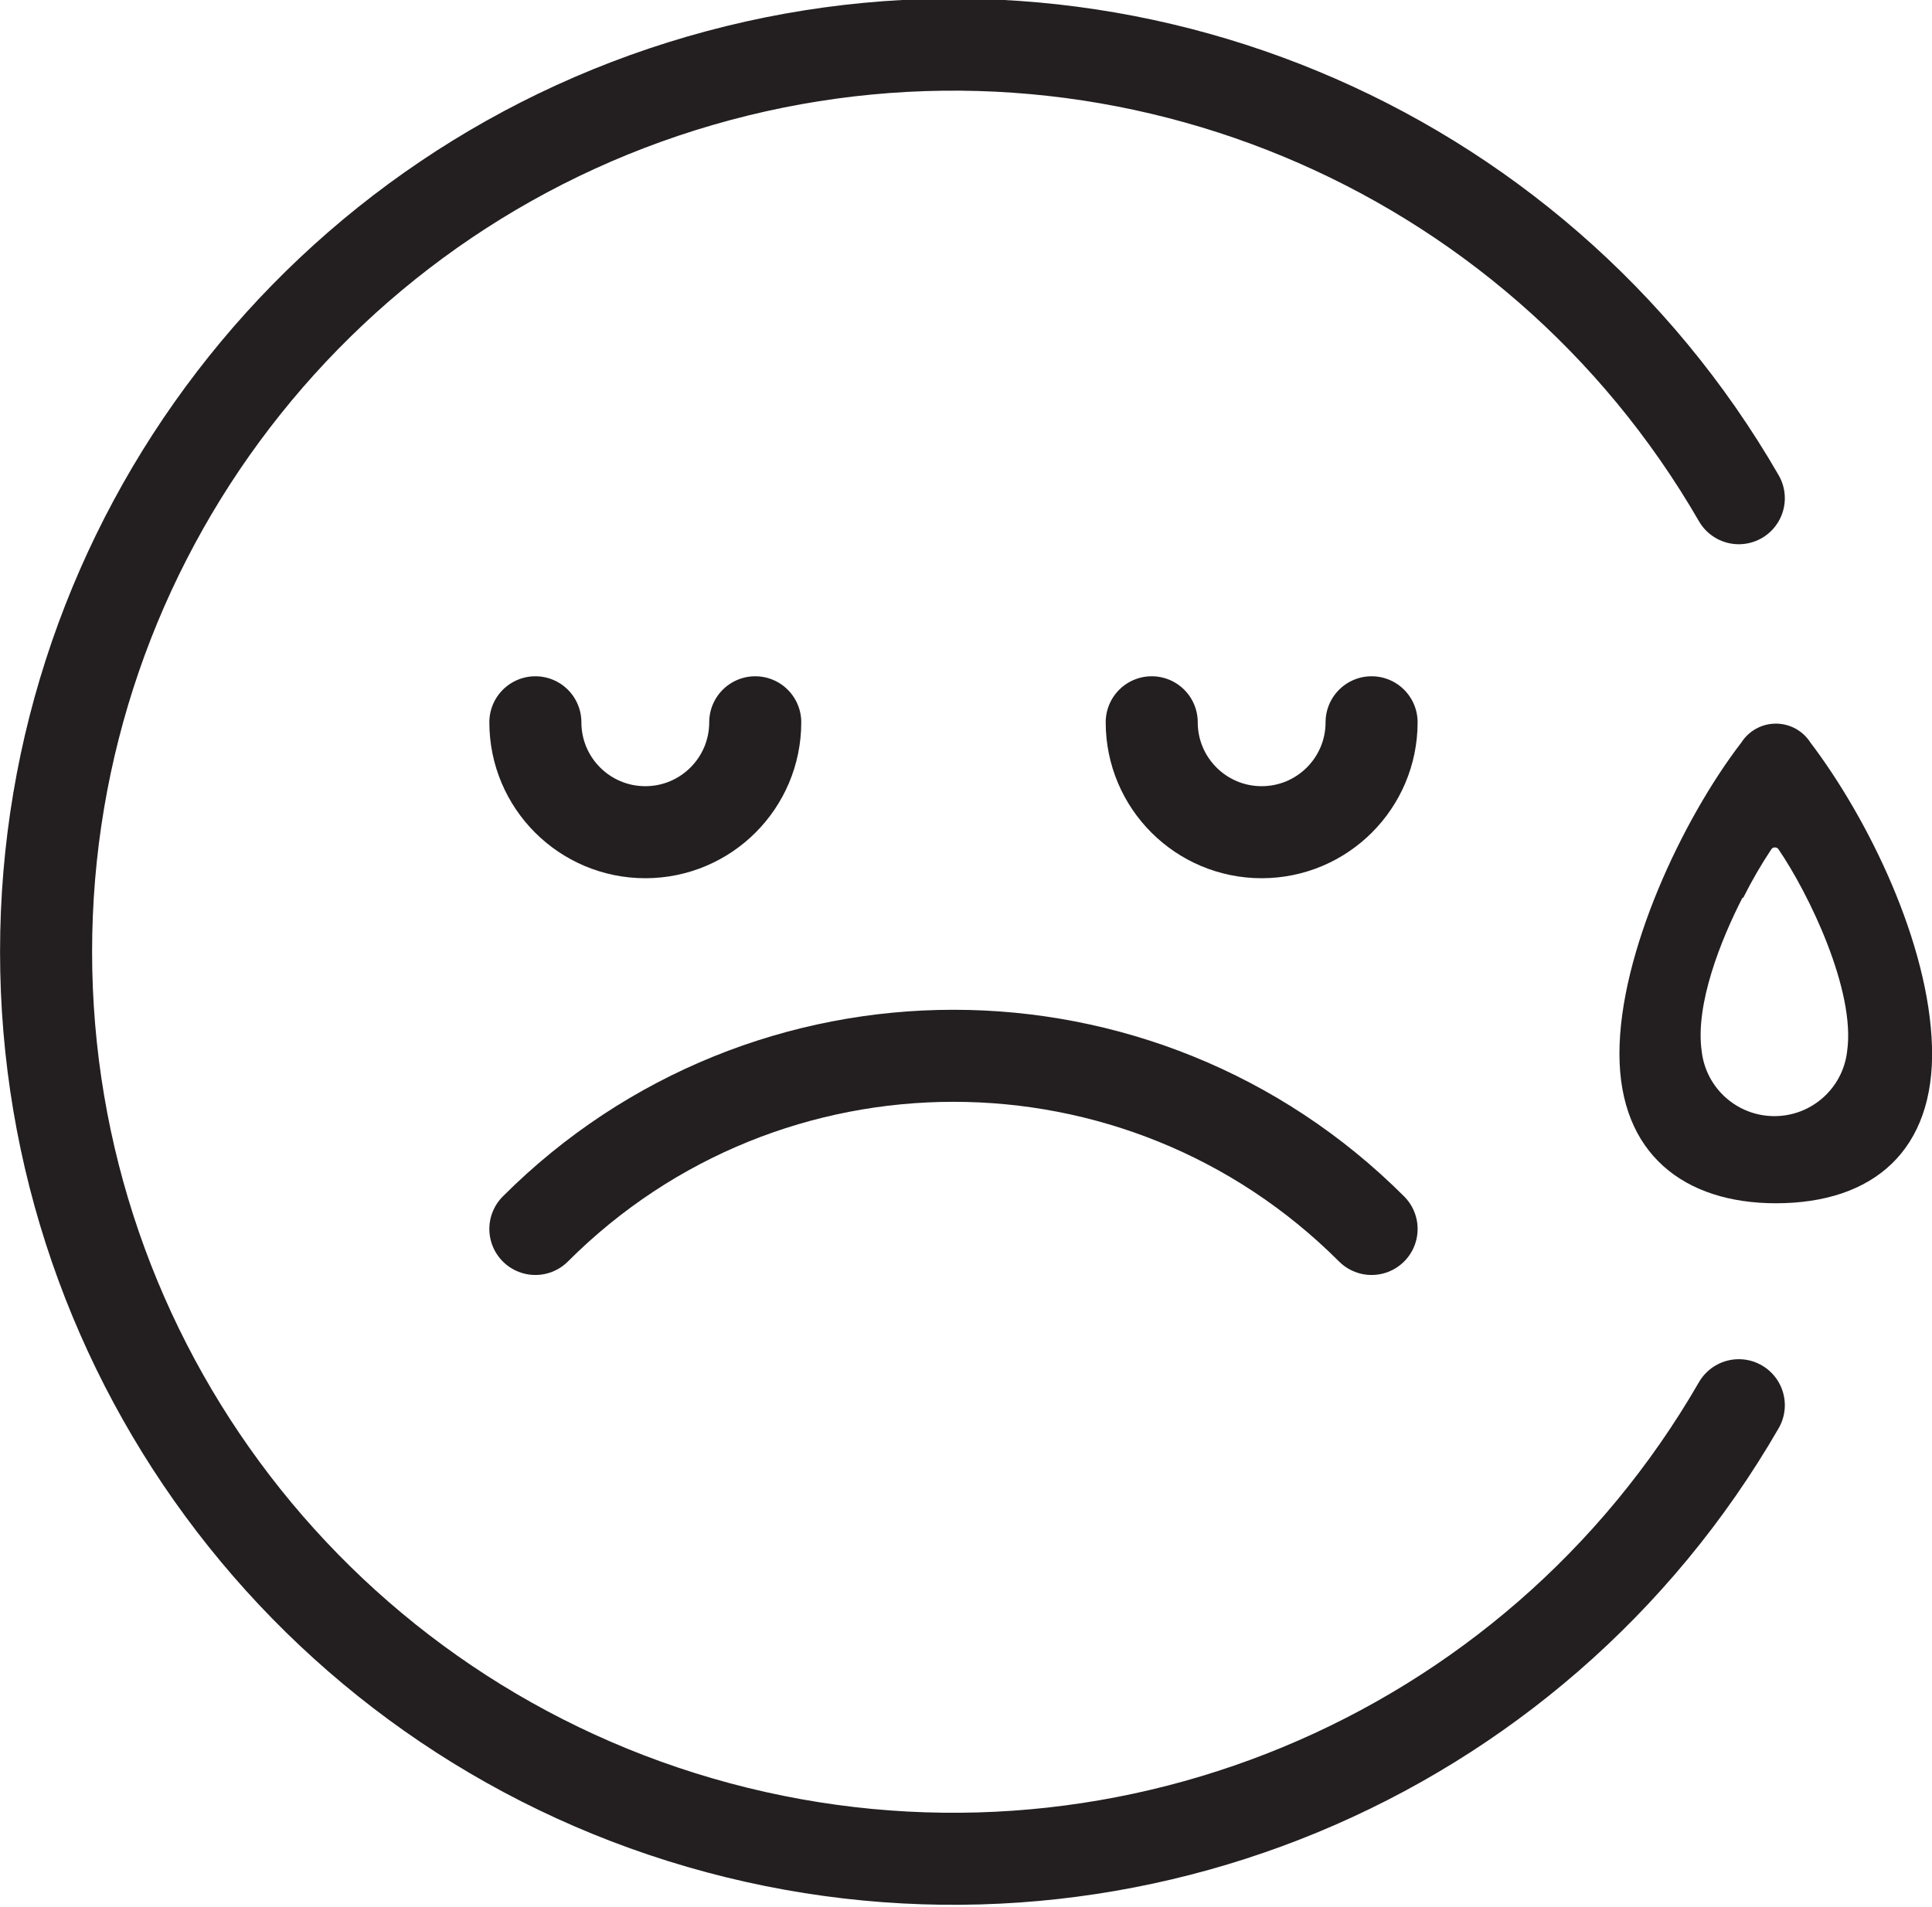
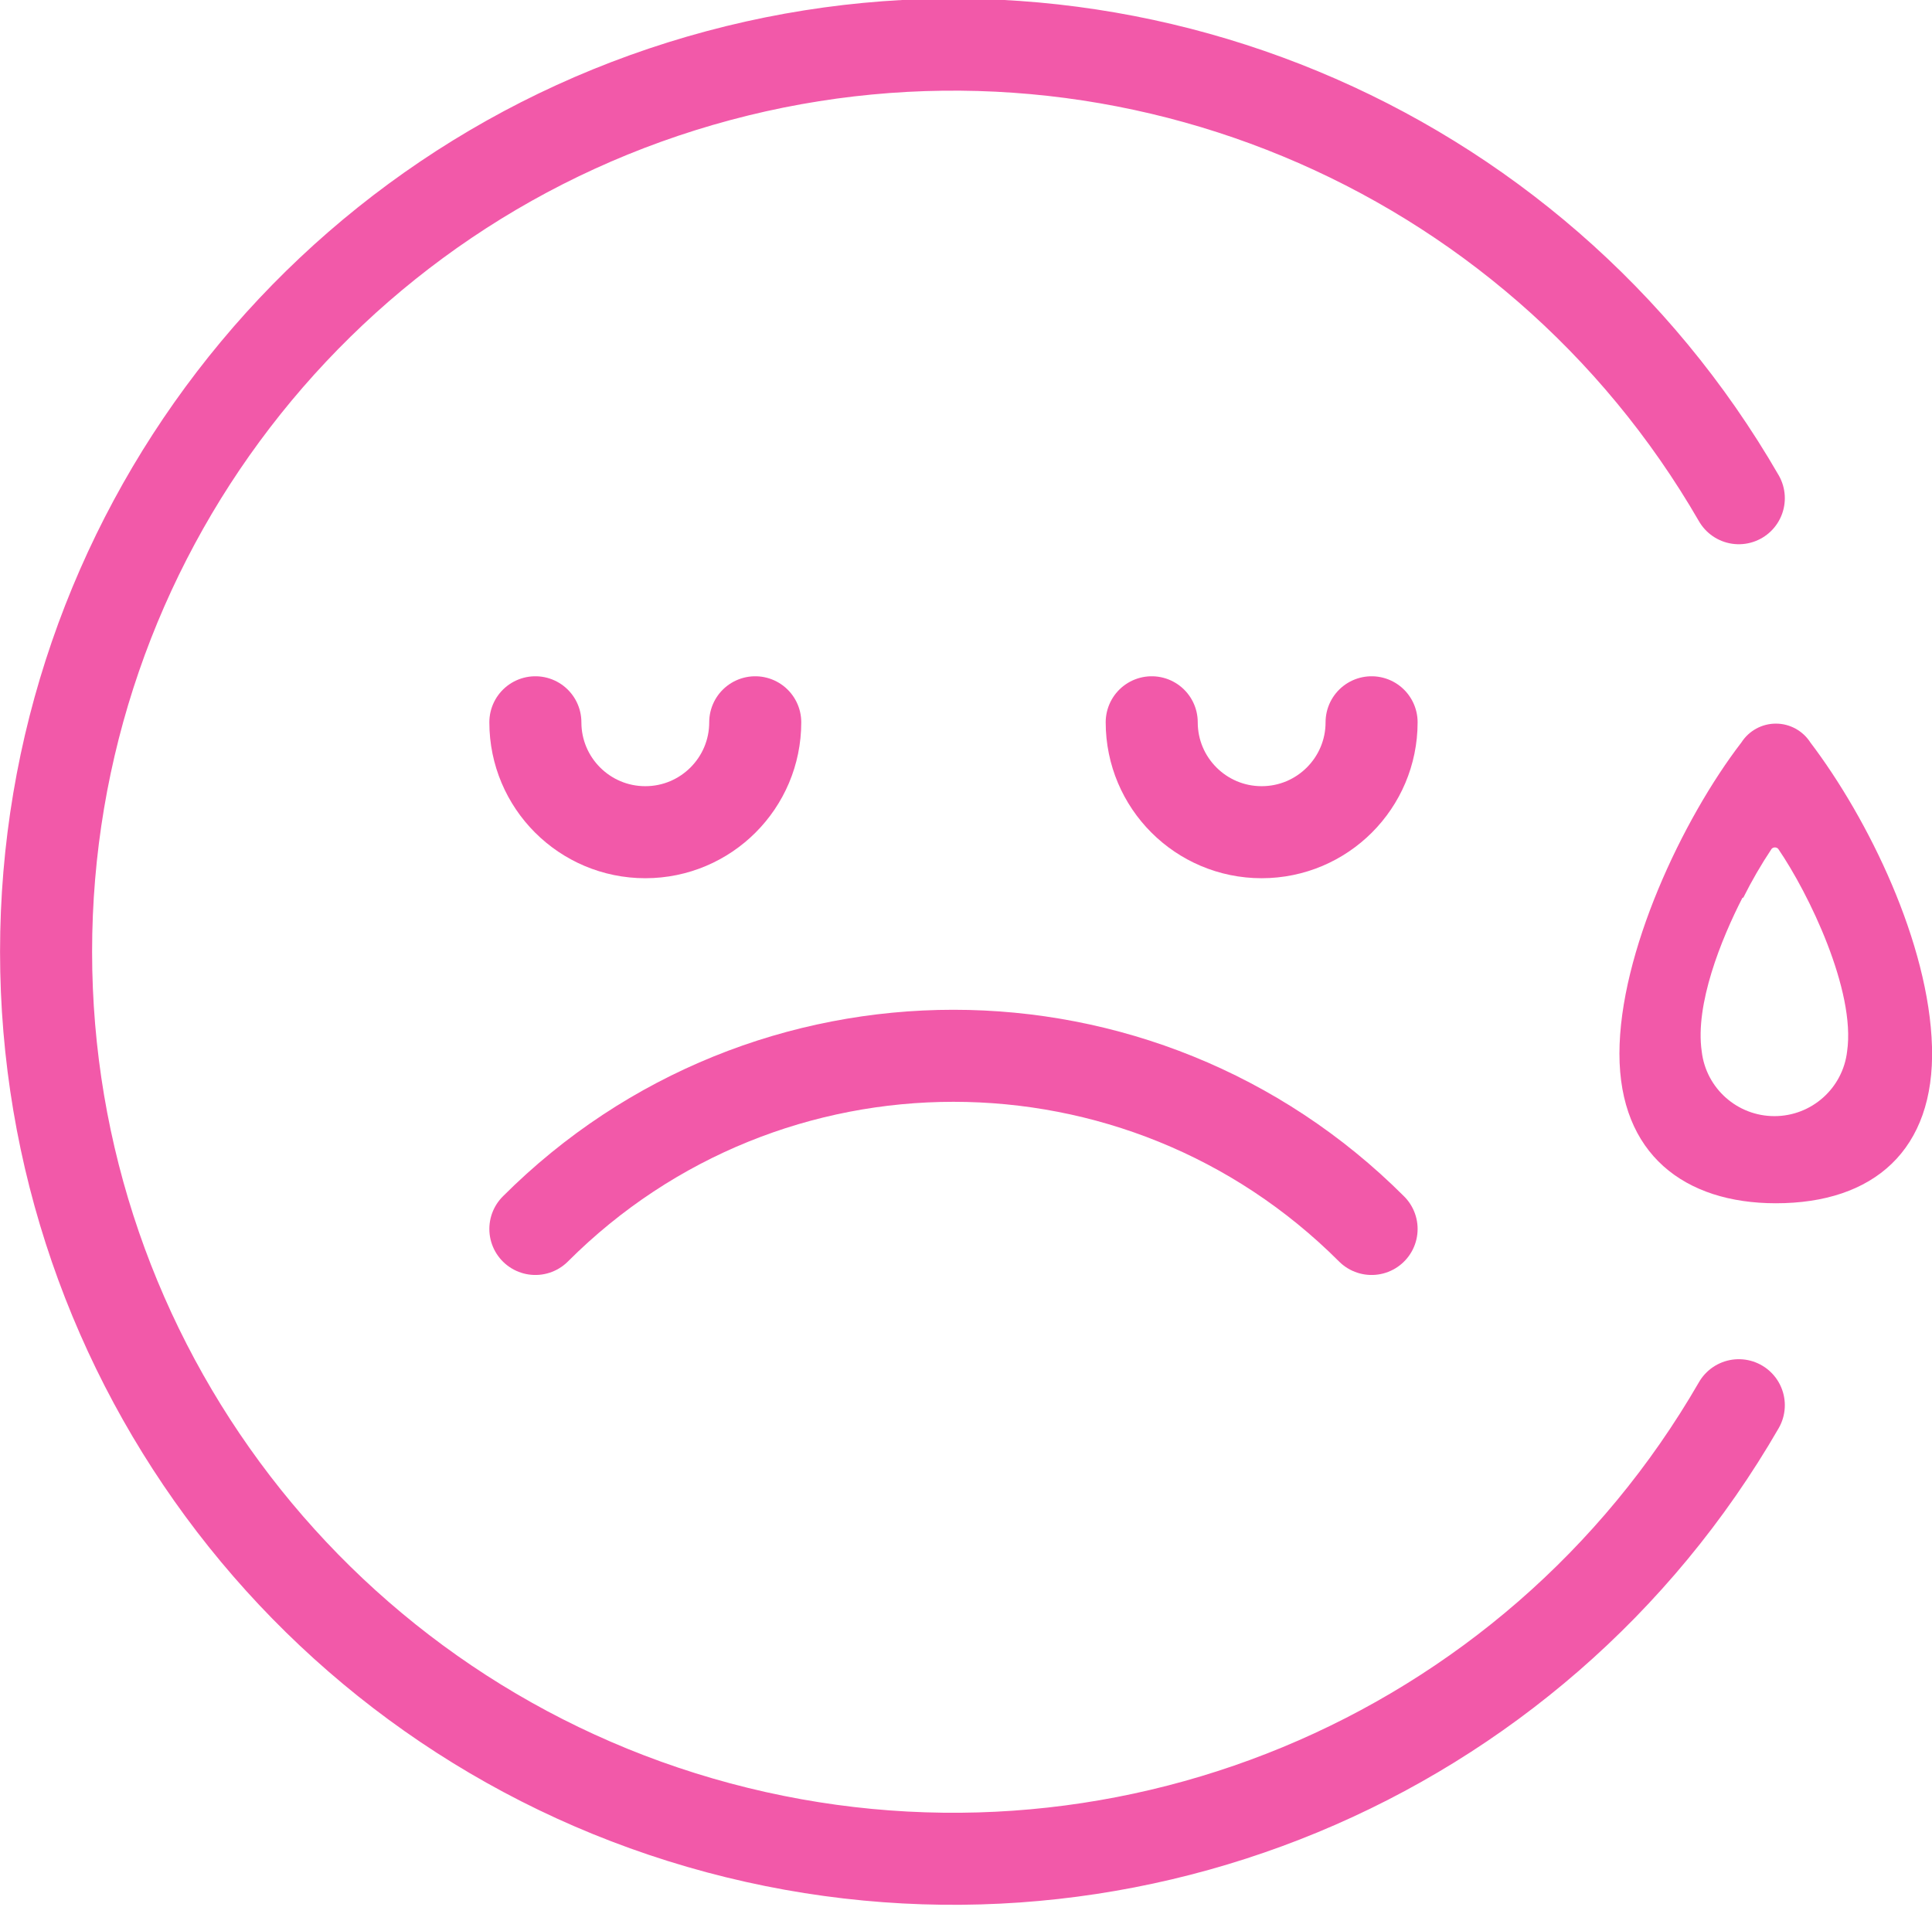
<svg xmlns="http://www.w3.org/2000/svg" viewBox="0 0 59.4 58.62">
-   <defs>
-     <style>.cls-1{fill:#231f20;}.cls-2{fill:none;stroke:#231f20;stroke-linecap:round;stroke-linejoin:round;stroke-width:2.83px;}</style>
-   </defs>
-   <g id="Слой_2" data-name="Слой 2">
-     <g id="Слой_1-2" data-name="Слой 1">
-       <path class="cls-1" d="M54.6,37c3,0,4.89-1.63,4.8-4.81s-1.95-7-3.74-9.36a1.26,1.26,0,0,0-2.12,0c-1.82,2.37-3.75,6.48-3.75,9.57s2,4.6,4.81,4.6Zm-1-9.4a13.92,13.92,0,0,1,.87-1.5l0,0a.14.14,0,0,1,.2,0c.94,1.37,2.39,4.37,2.12,6.23a2.25,2.25,0,0,1-4.47,0c-.21-1.45.6-3.45,1.25-4.72Z" />
-       <path class="cls-2" d="M16.46,37.79a18.18,18.18,0,0,1,25.71,0m0-15.58a3.38,3.38,0,0,1-6.76,0m-12.19,0a3.38,3.38,0,0,1-6.76,0m37,21a27.89,27.89,0,1,1,0-27.89" />
-     </g>
-   </g>
+   <style>.cls-1{fill:#f259a9;}.cls-2{fill:none;stroke:#f259a9;stroke-linecap:round;stroke-linejoin:round;stroke-width:2.83px;}</style>
+   <path class="cls-1" d="M54.6,37c3,0,4.89-1.63,4.8-4.81s-1.95-7-3.74-9.36a1.26,1.26,0,0,0-2.12,0c-1.82,2.37-3.75,6.48-3.75,9.57s2,4.6,4.81,4.6Zm-1-9.4a13.92,13.92,0,0,1,.87-1.5l0,0a.14.14,0,0,1,.2,0c.94,1.37,2.39,4.37,2.12,6.23a2.25,2.25,0,0,1-4.47,0c-.21-1.45.6-3.45,1.25-4.72Z" />
+   <path class="cls-2" d="M16.46,37.79a18.18,18.18,0,0,1,25.71,0m0-15.58a3.38,3.38,0,0,1-6.76,0m-12.19,0a3.38,3.38,0,0,1-6.76,0m37,21a27.89,27.89,0,1,1,0-27.89" />
</svg>
